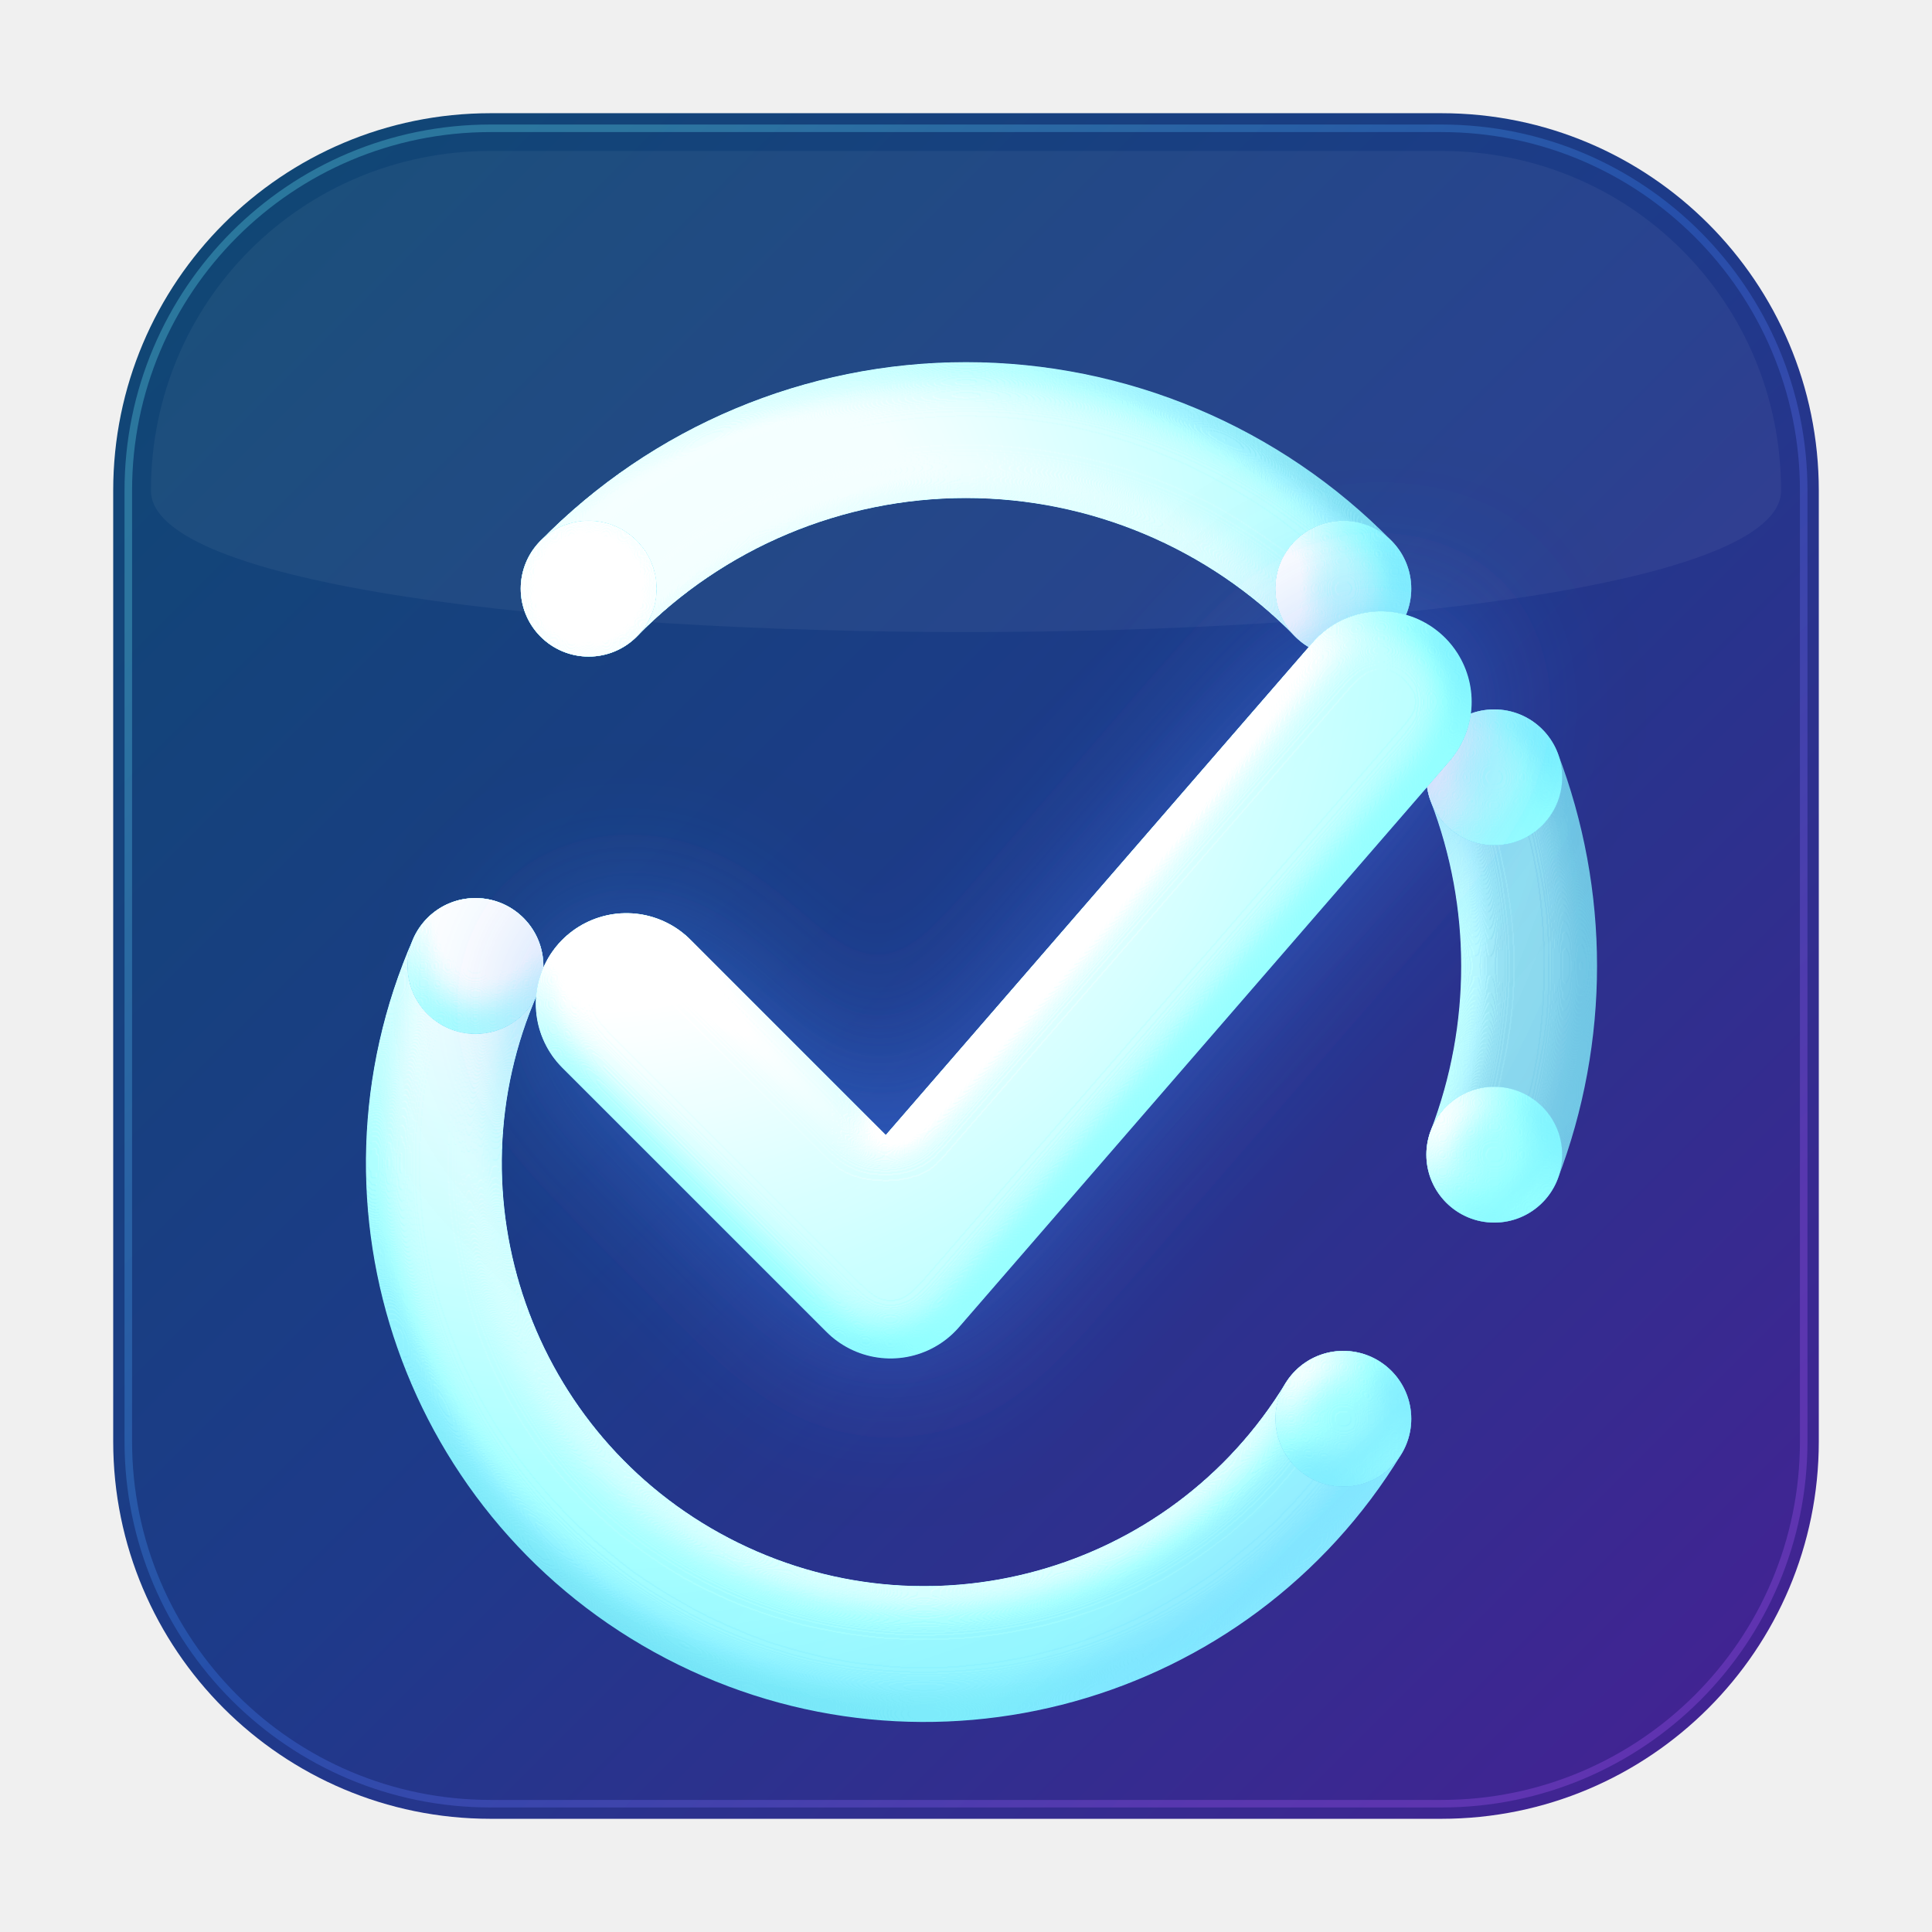
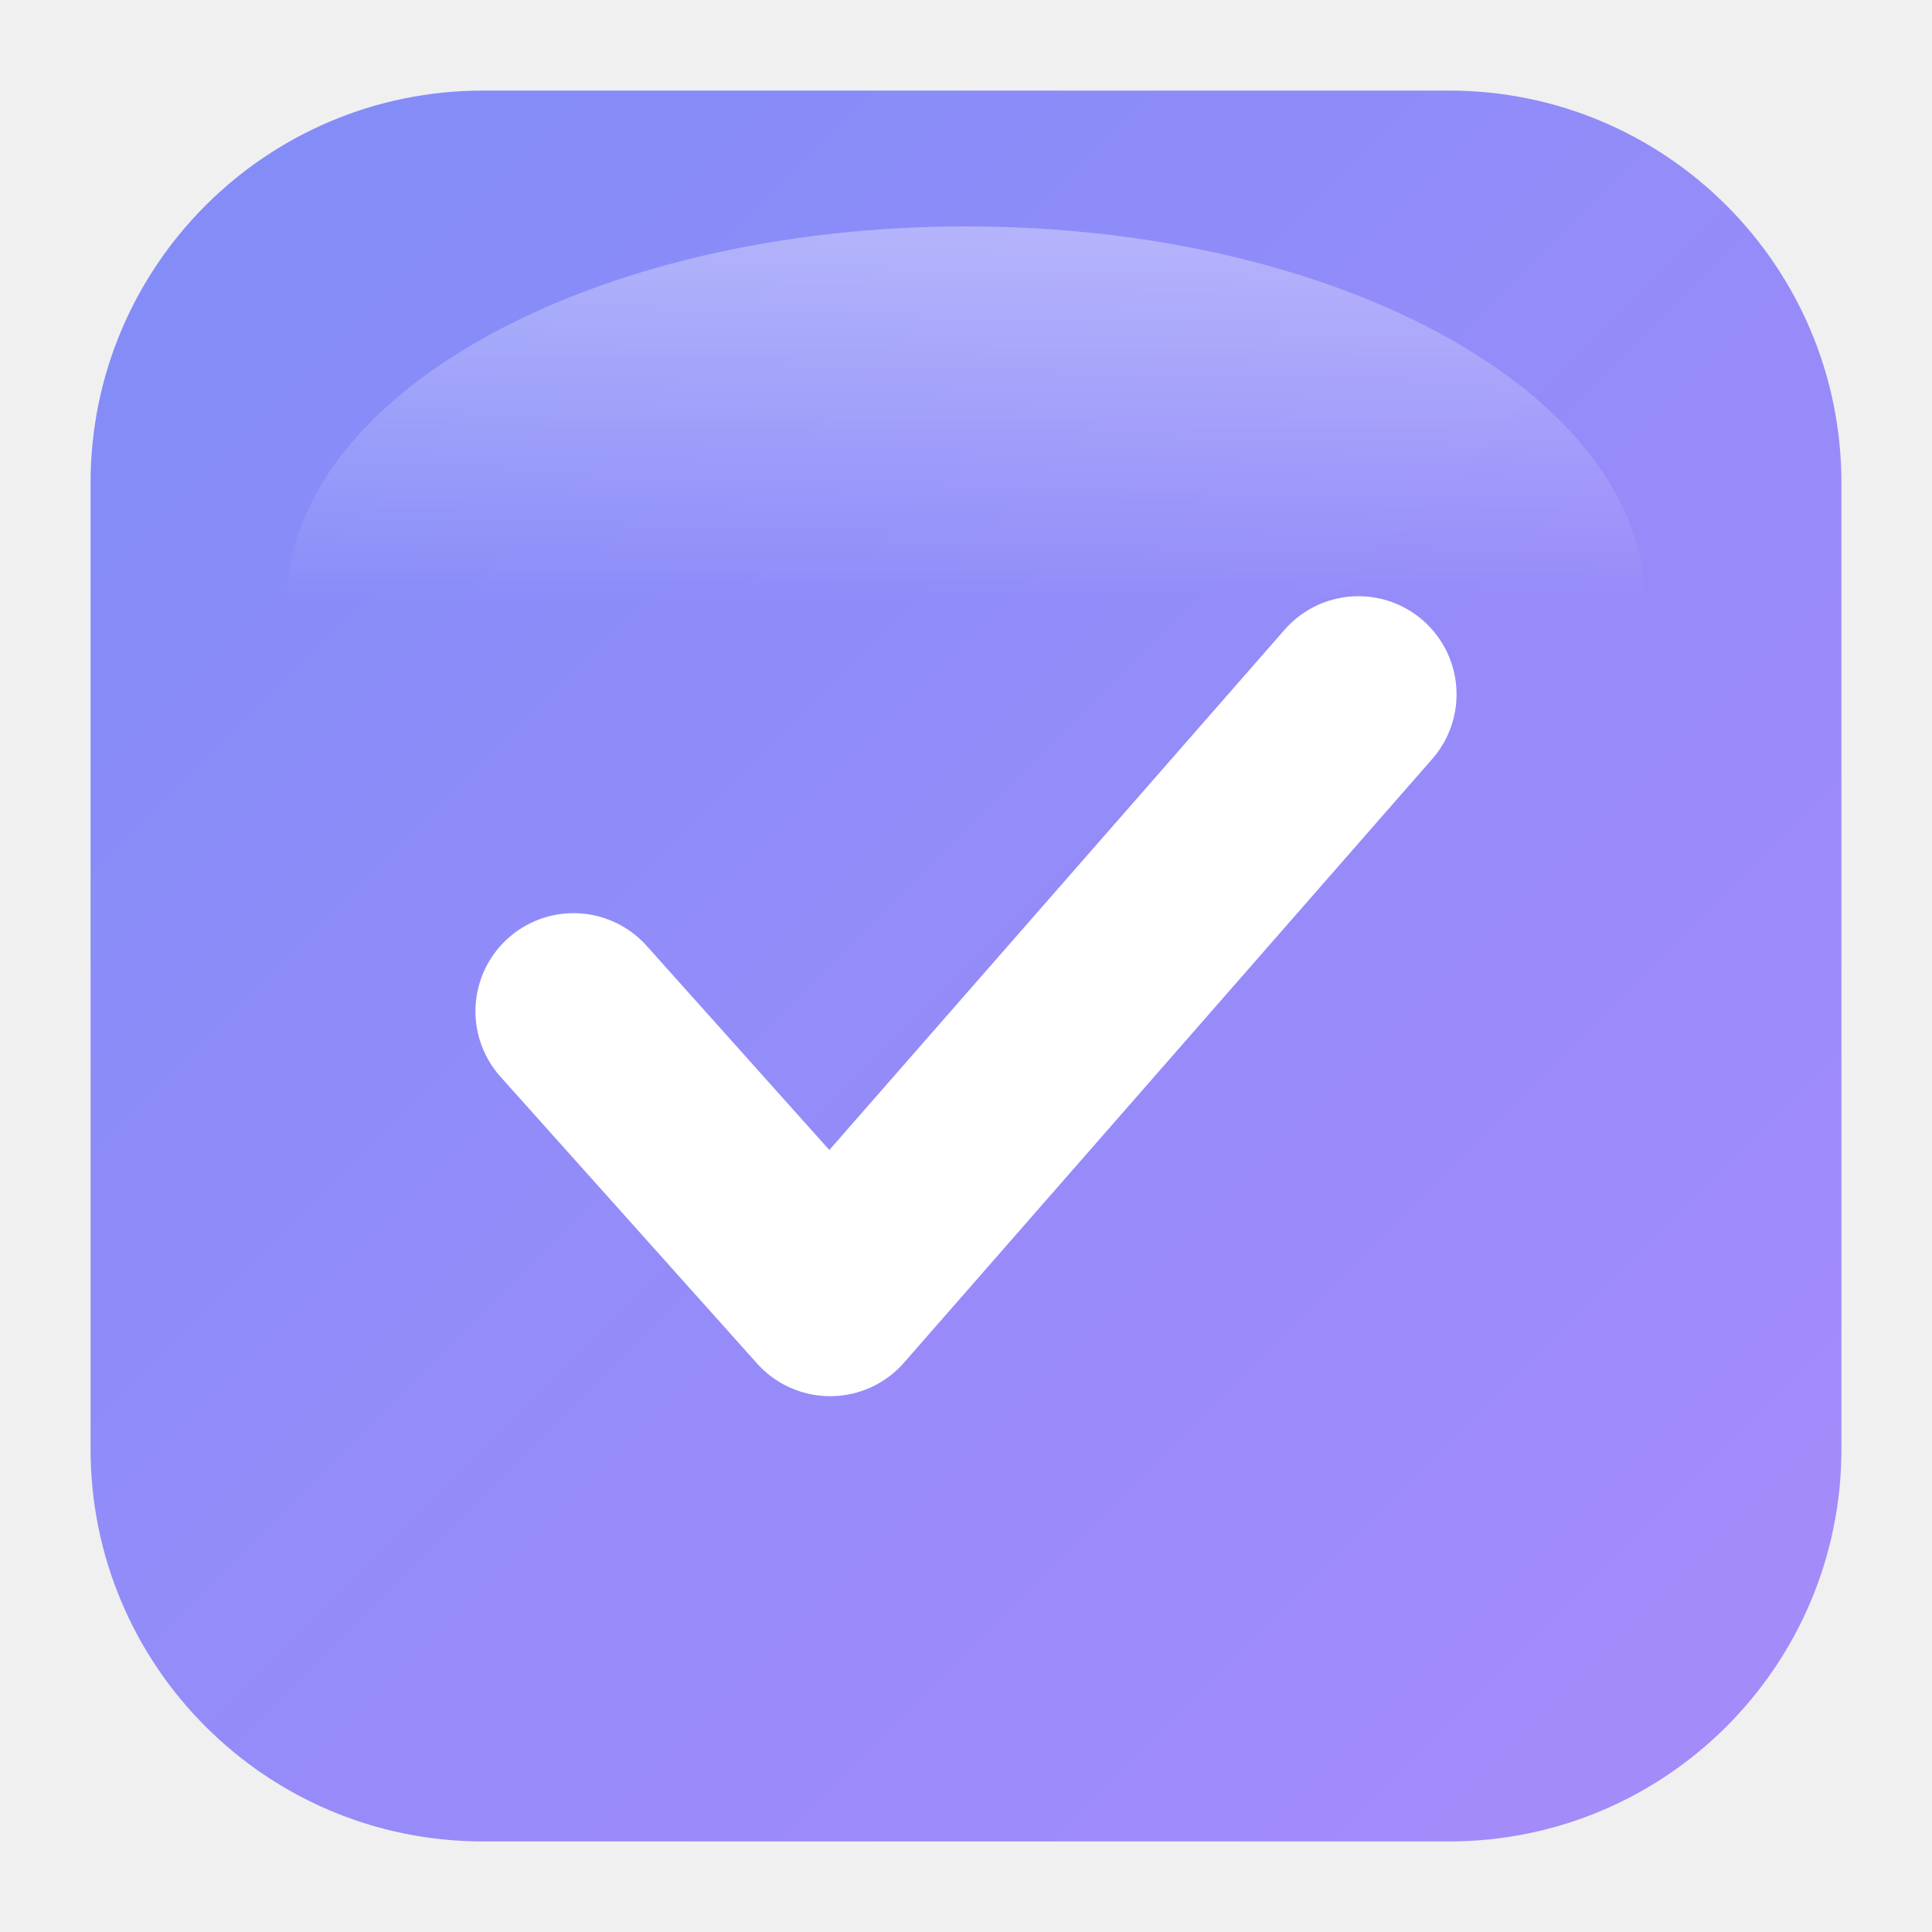
<svg xmlns="http://www.w3.org/2000/svg" width="512" height="512" viewBox="0 0 512 512" fill="none">
  <defs>
-     <linearGradient id="bgGrad" x1="0" y1="0" x2="512" y2="512" gradientUnits="userSpaceOnUse">
-       <stop offset="0" stop-color="#0c4a6e" />
-       <stop offset="0.5" stop-color="#1e3a8a" />
-       <stop offset="1" stop-color="#4c1d95" />
+     <linearGradient id="softIndigo" x1="0%" y1="0%" x2="100%" y2="100%">
+       <stop offset="0%" stop-color="#818CF8" />
+       <stop offset="100%" stop-color="#A78BFA" />
    </linearGradient>
-     <linearGradient id="neonGrad" x1="100" y1="100" x2="400" y2="400" gradientUnits="userSpaceOnUse">
-       <stop offset="0" stop-color="#67e8f9" />
-       <stop offset="0.5" stop-color="#3b82f6" />
-       <stop offset="1" stop-color="#a855f7" />
+     <linearGradient id="highlight" x1="50%" y1="0%" x2="50%" y2="50%">
+       <stop offset="0%" stop-color="white" stop-opacity="0.35" />
+       <stop offset="100%" stop-color="white" stop-opacity="0" />
    </linearGradient>
-     <filter id="glow" x="-50%" y="-50%" width="200%" height="200%">
-       <feGaussianBlur stdDeviation="8" result="blur" />
-       <feComposite in="SourceGraphic" in2="blur" operator="over" />
-     </filter>
-     <filter id="dropShadow" x="-50%" y="-50%" width="200%" height="200%">
-       <feDropShadow dx="0" dy="8" stdDeviation="10" flood-color="#000" flood-opacity="0.6" />
-       <feDropShadow dx="0" dy="0" stdDeviation="20" flood-color="#3b82f6" flood-opacity="0.5" />
-     </filter>
-     <filter id="glass3D" x="-50%" y="-50%" width="200%" height="200%">
-       <feGaussianBlur in="SourceAlpha" stdDeviation="6" result="blur" />
-       <feSpecularLighting in="blur" surfaceScale="6" specularConstant="1.3" specularExponent="25" lighting-color="#fff" result="specOut">
-         <fePointLight x="-100" y="-100" z="300" />
-       </feSpecularLighting>
-       <feSpecularLighting in="blur" surfaceScale="6" specularConstant="0.8" specularExponent="15" lighting-color="#a5f3fc" result="rimLight">
-         <fePointLight x="600" y="600" z="300" />
-       </feSpecularLighting>
-       <feComposite in="specOut" in2="SourceAlpha" operator="in" result="specOutMasked" />
-       <feComposite in="rimLight" in2="SourceAlpha" operator="in" result="rimLightMasked" />
-       <feMerge result="lights">
-         <feMergeNode in="specOutMasked" />
-         <feMergeNode in="rimLightMasked" />
-       </feMerge>
-       <feComposite in="SourceGraphic" in2="lights" operator="arithmetic" k1="0" k2="1" k3="1" k4="0" />
-     </filter>
  </defs>
-   <rect x="30" y="30" width="452" height="452" rx="100" fill="url(#bgGrad)" />
-   <rect x="34" y="34" width="444" height="444" rx="96" fill="none" stroke="url(#neonGrad)" stroke-width="2" stroke-opacity="0.3" />
-   <path d="M 40 130 C 40 80 80 40 130 40 L 382 40 C 432 40 472 80 472 130 C 472 180 40 180 40 130 Z" fill="white" fill-opacity="0.05" />
-   <g transform="translate(256, 256)">
-     <g stroke-linecap="round" fill="none" stroke-width="36" filter="url(#glass3D)">
-       <path d="M -100 -100 A 140 140 0 0 1 100 -100" stroke="url(#neonGrad)" opacity="0.8" />
-       <path d="M -130 0 A 130 130 0 0 0 100 120" stroke="url(#neonGrad)" opacity="0.9" />
-       <path d="M 140 -50 A 140 140 0 0 1 140 50" stroke="url(#neonGrad)" opacity="0.7" />
-     </g>
-     <g fill="url(#neonGrad)" filter="url(#glass3D)">
-       <circle cx="-100" cy="-100" r="18" />
-       <circle cx="100" cy="-100" r="18" />
-       <circle cx="-130" cy="0" r="18" />
-       <circle cx="100" cy="120" r="18" />
-       <circle cx="140" cy="-50" r="18" />
-       <circle cx="140" cy="50" r="18" />
-     </g>
-     <g filter="url(#dropShadow)">
-       <path d="M -90 10 L -20 80 L 110 -70" stroke="url(#neonGrad)" stroke-width="48" stroke-linecap="round" stroke-linejoin="round" fill="none" filter="url(#glass3D)" />
-     </g>
-   </g>
+   <rect x="24" y="24" width="464" height="464" rx="104" fill="url(#softIndigo)" />
+   <ellipse cx="256" cy="160" rx="180" ry="100" fill="url(#highlight)" />
+   <path d="M 152 268 L 220 344 L 360 184" stroke="white" stroke-width="52" stroke-linecap="round" stroke-linejoin="round" fill="none" />
</svg>
